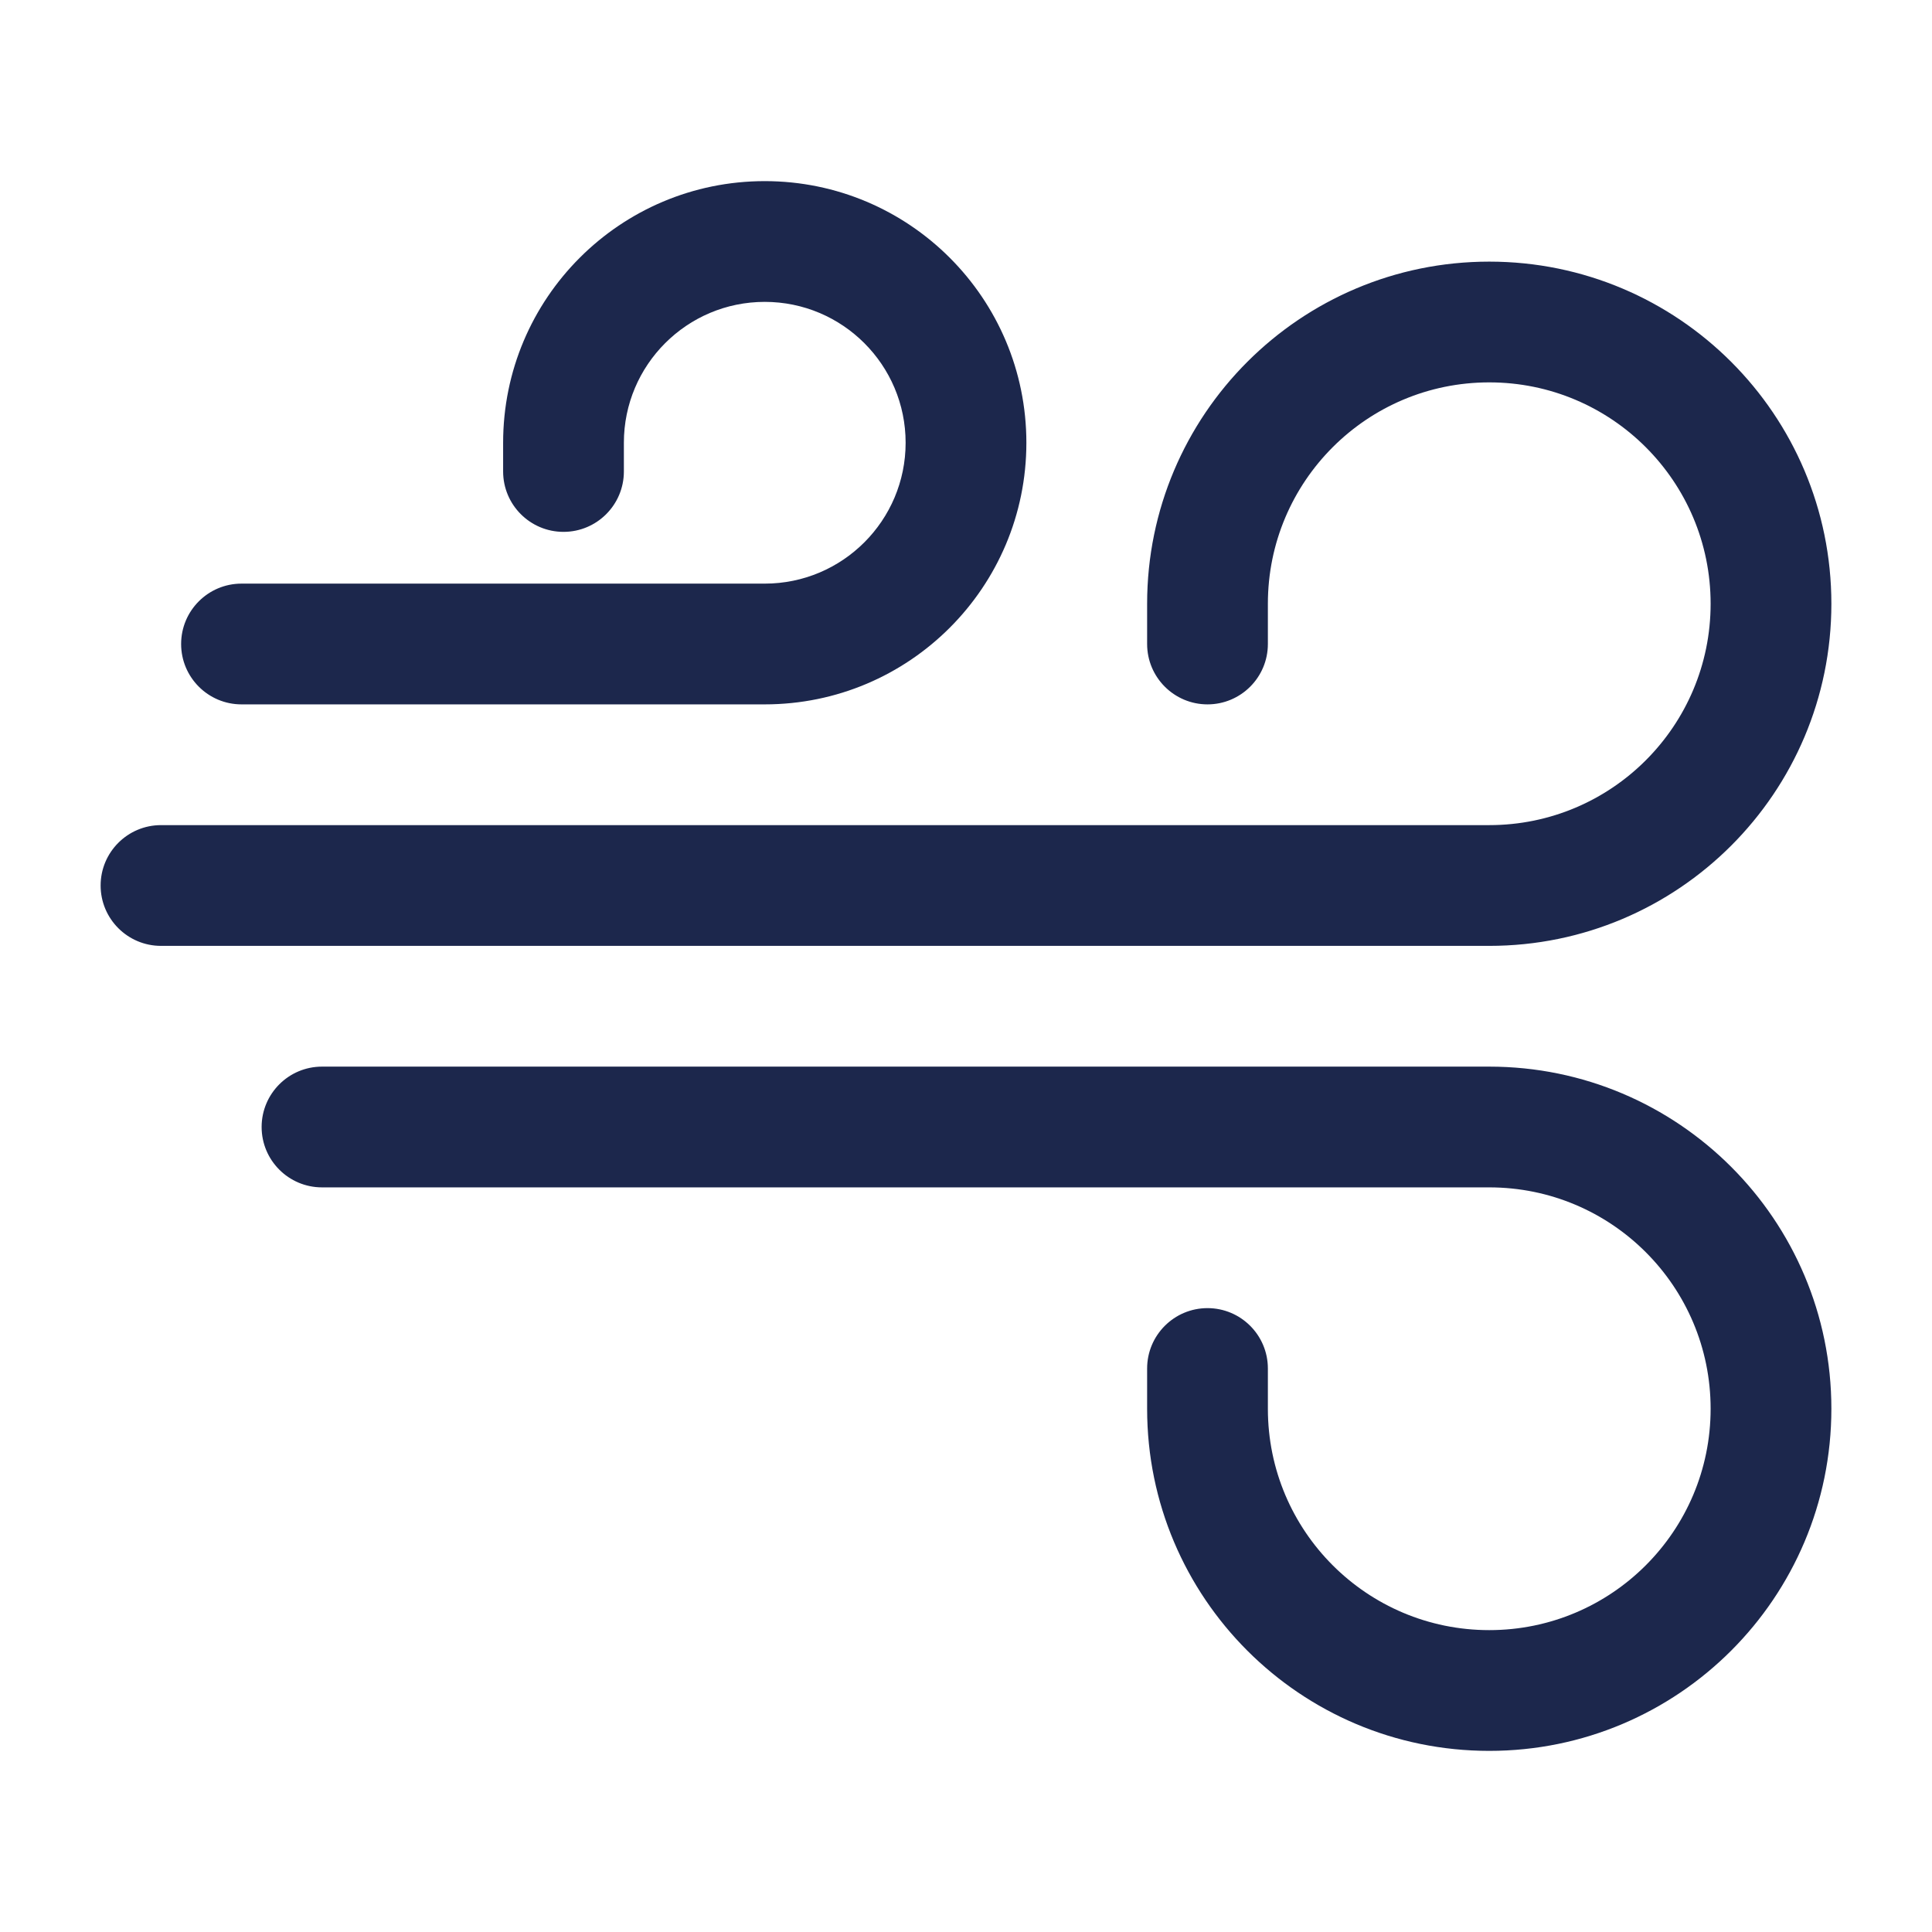
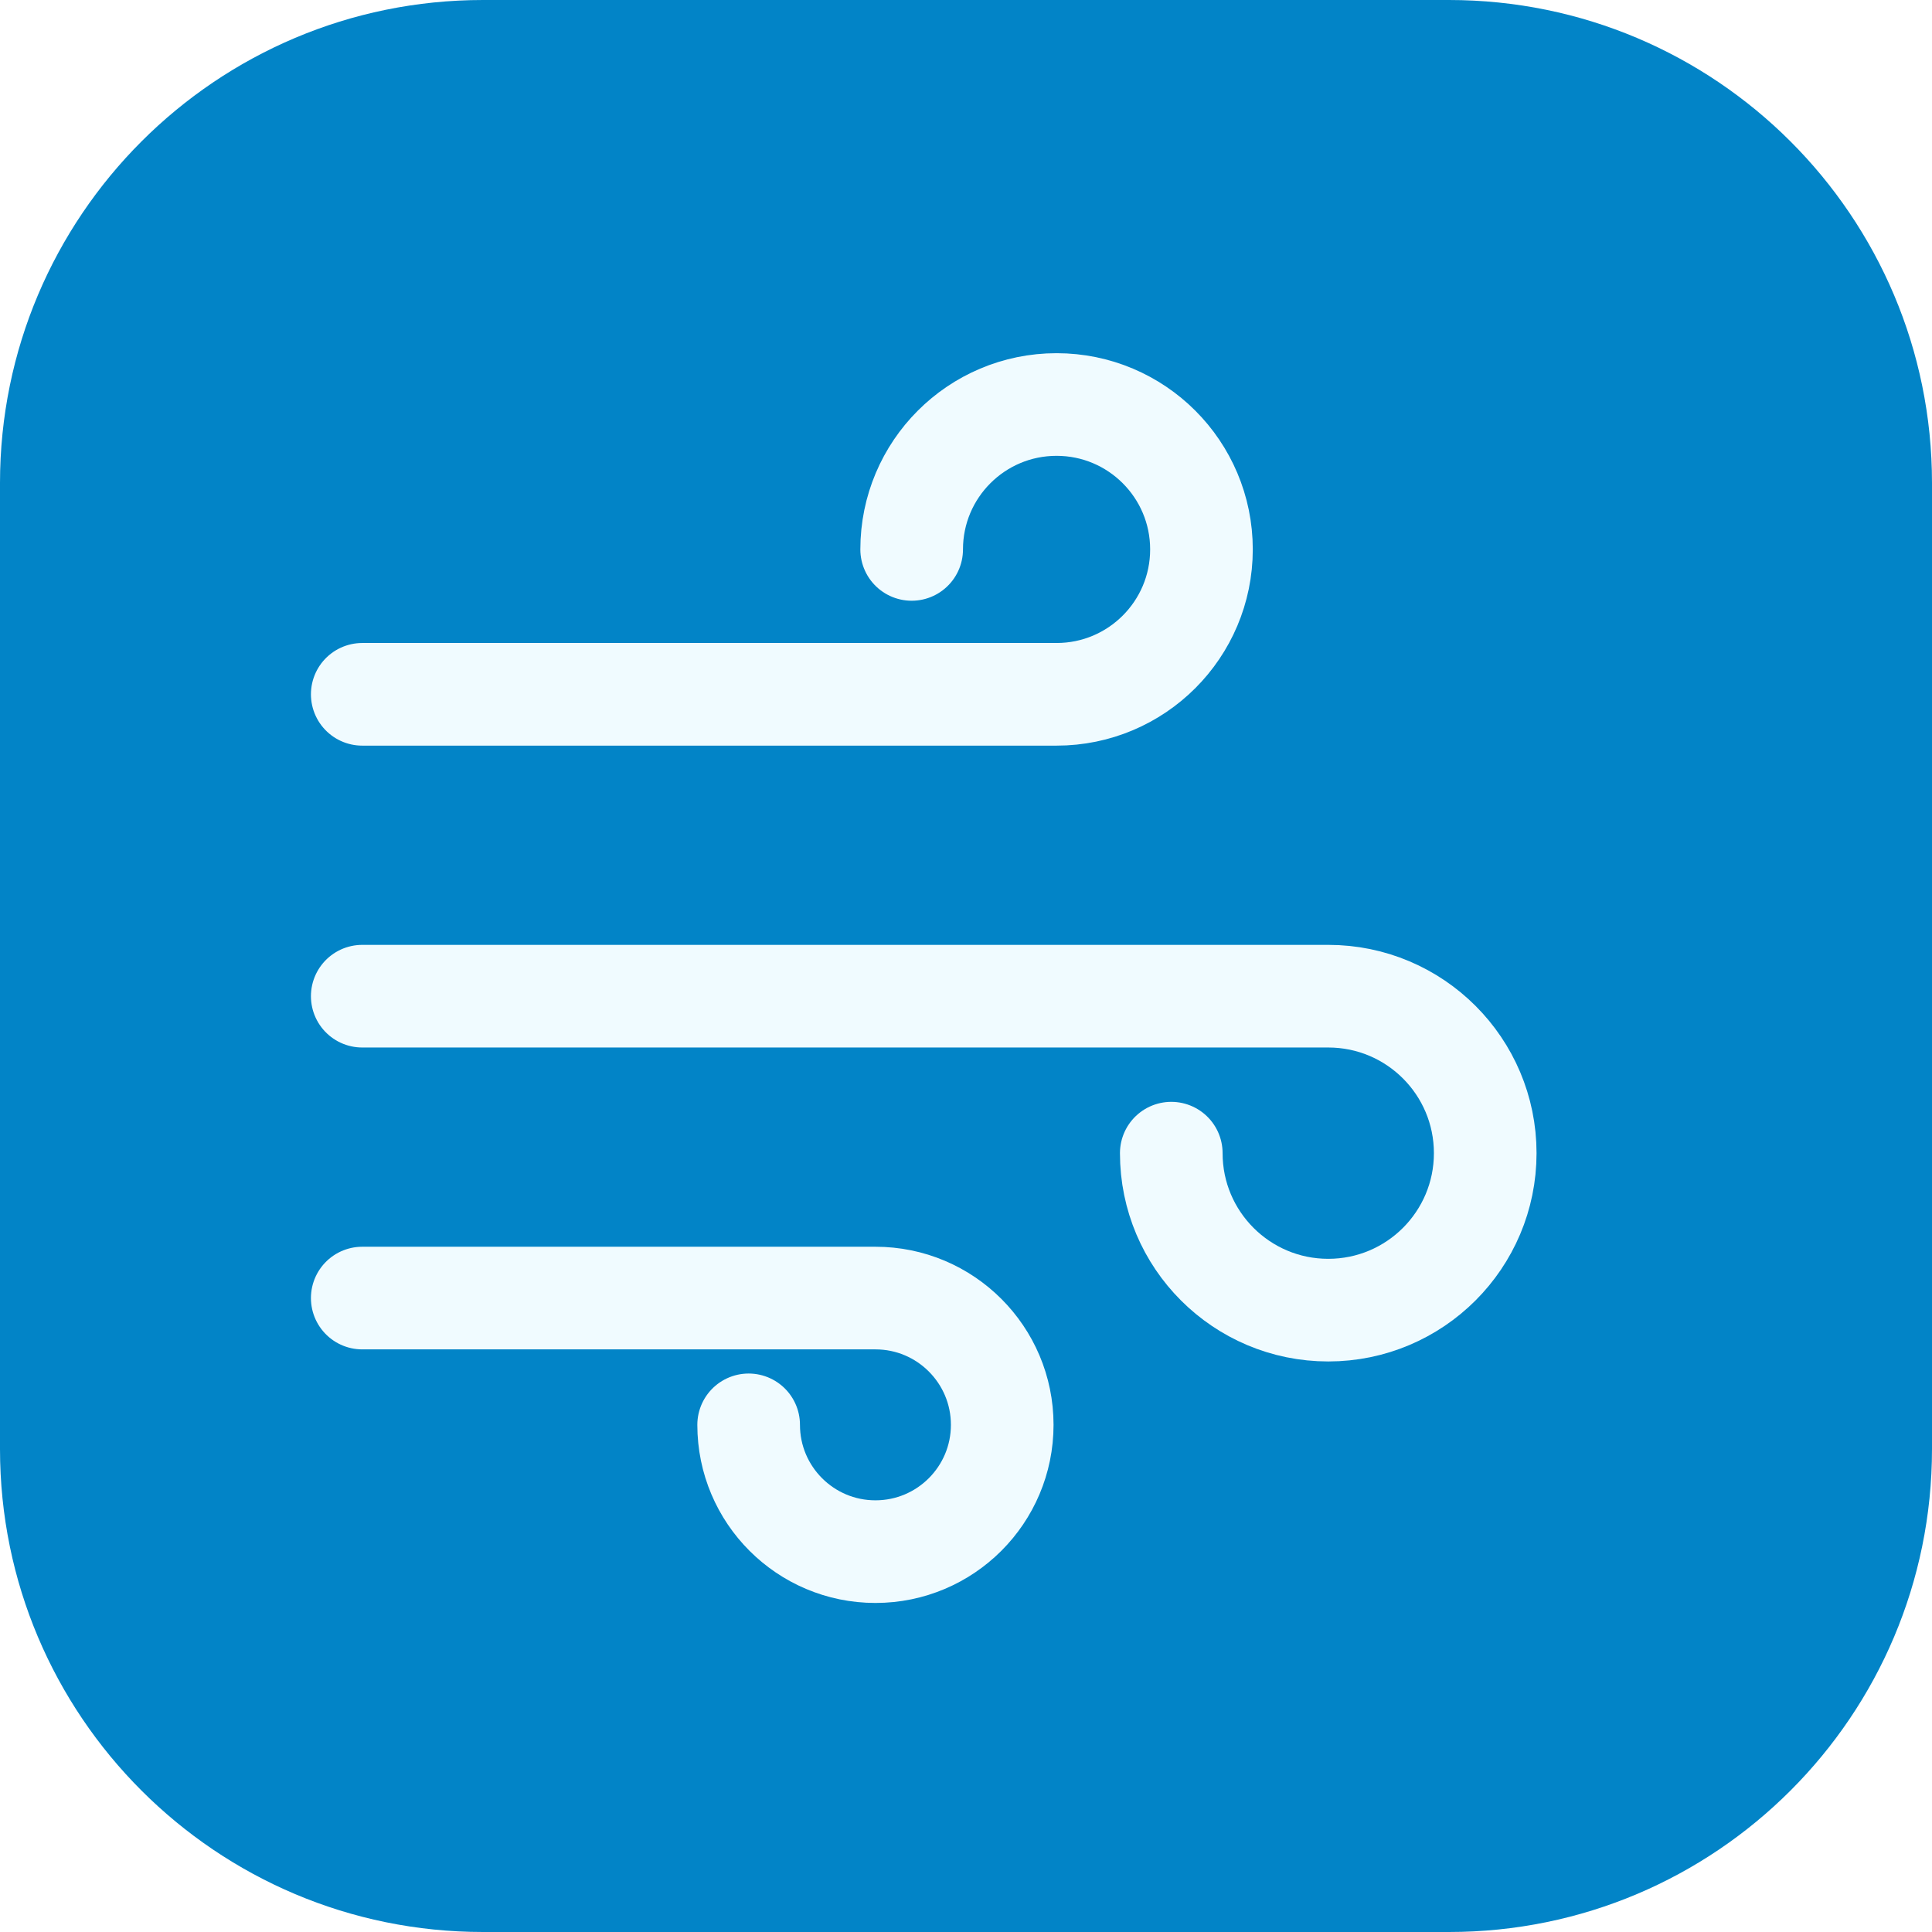
- <svg xmlns="http://www.w3.org/2000/svg" width="800px" height="800px" viewBox="0 0 24 24" fill="none">
-   <path fill-rule="evenodd" clip-rule="evenodd" d="M6.25 5.5C6.25 3.705 7.705 2.25 9.5 2.25C11.295 2.25 12.75 3.705 12.75 5.5C12.75 7.295 11.295 8.75 9.5 8.75H3C2.586 8.75 2.25 8.414 2.25 8C2.25 7.586 2.586 7.25 3 7.25H9.5C10.466 7.25 11.25 6.466 11.25 5.5C11.25 4.534 10.466 3.75 9.5 3.75C8.534 3.75 7.75 4.534 7.75 5.5V5.857C7.75 6.271 7.414 6.607 7 6.607C6.586 6.607 6.25 6.271 6.25 5.857V5.5ZM14.25 7.5C14.25 5.153 16.153 3.25 18.5 3.25C20.847 3.25 22.75 5.153 22.75 7.5C22.75 9.847 20.847 11.75 18.5 11.75H2C1.586 11.75 1.25 11.414 1.25 11C1.25 10.586 1.586 10.25 2 10.25H18.5C20.019 10.25 21.25 9.019 21.25 7.5C21.25 5.981 20.019 4.75 18.5 4.75C16.981 4.75 15.75 5.981 15.75 7.5V8C15.75 8.414 15.414 8.75 15 8.75C14.586 8.75 14.25 8.414 14.25 8V7.5ZM3.25 14C3.25 13.586 3.586 13.25 4 13.25H18.5C20.847 13.25 22.75 15.153 22.75 17.5C22.75 19.847 20.847 21.75 18.5 21.75C16.153 21.75 14.25 19.847 14.25 17.5V17C14.25 16.586 14.586 16.25 15 16.25C15.414 16.25 15.75 16.586 15.75 17V17.5C15.75 19.019 16.981 20.25 18.5 20.25C20.019 20.25 21.25 19.019 21.25 17.5C21.25 15.981 20.019 14.75 18.5 14.75H4C3.586 14.75 3.25 14.414 3.25 14Z" fill="#1C274C" />
+ <svg xmlns="http://www.w3.org/2000/svg" viewBox="0 0 32 32">
+   <rect width="32" height="32" rx="8" fill="#0284c7" />
+   <g fill="none" stroke="#f0fbff" stroke-width="1.7" stroke-linecap="round" stroke-linejoin="round">
+     <path d="M6 11.5h11.5a2.4 2.4 0 1 0 -2.4 -2.4" />
+     <path d="M6 16.5h16a2.6 2.6 0 1 1 -2.6 2.6" />
+     <path d="M6 21.5h8.5a2.1 2.1 0 1 1 -2.1 2.1" />
+   </g>
</svg>
